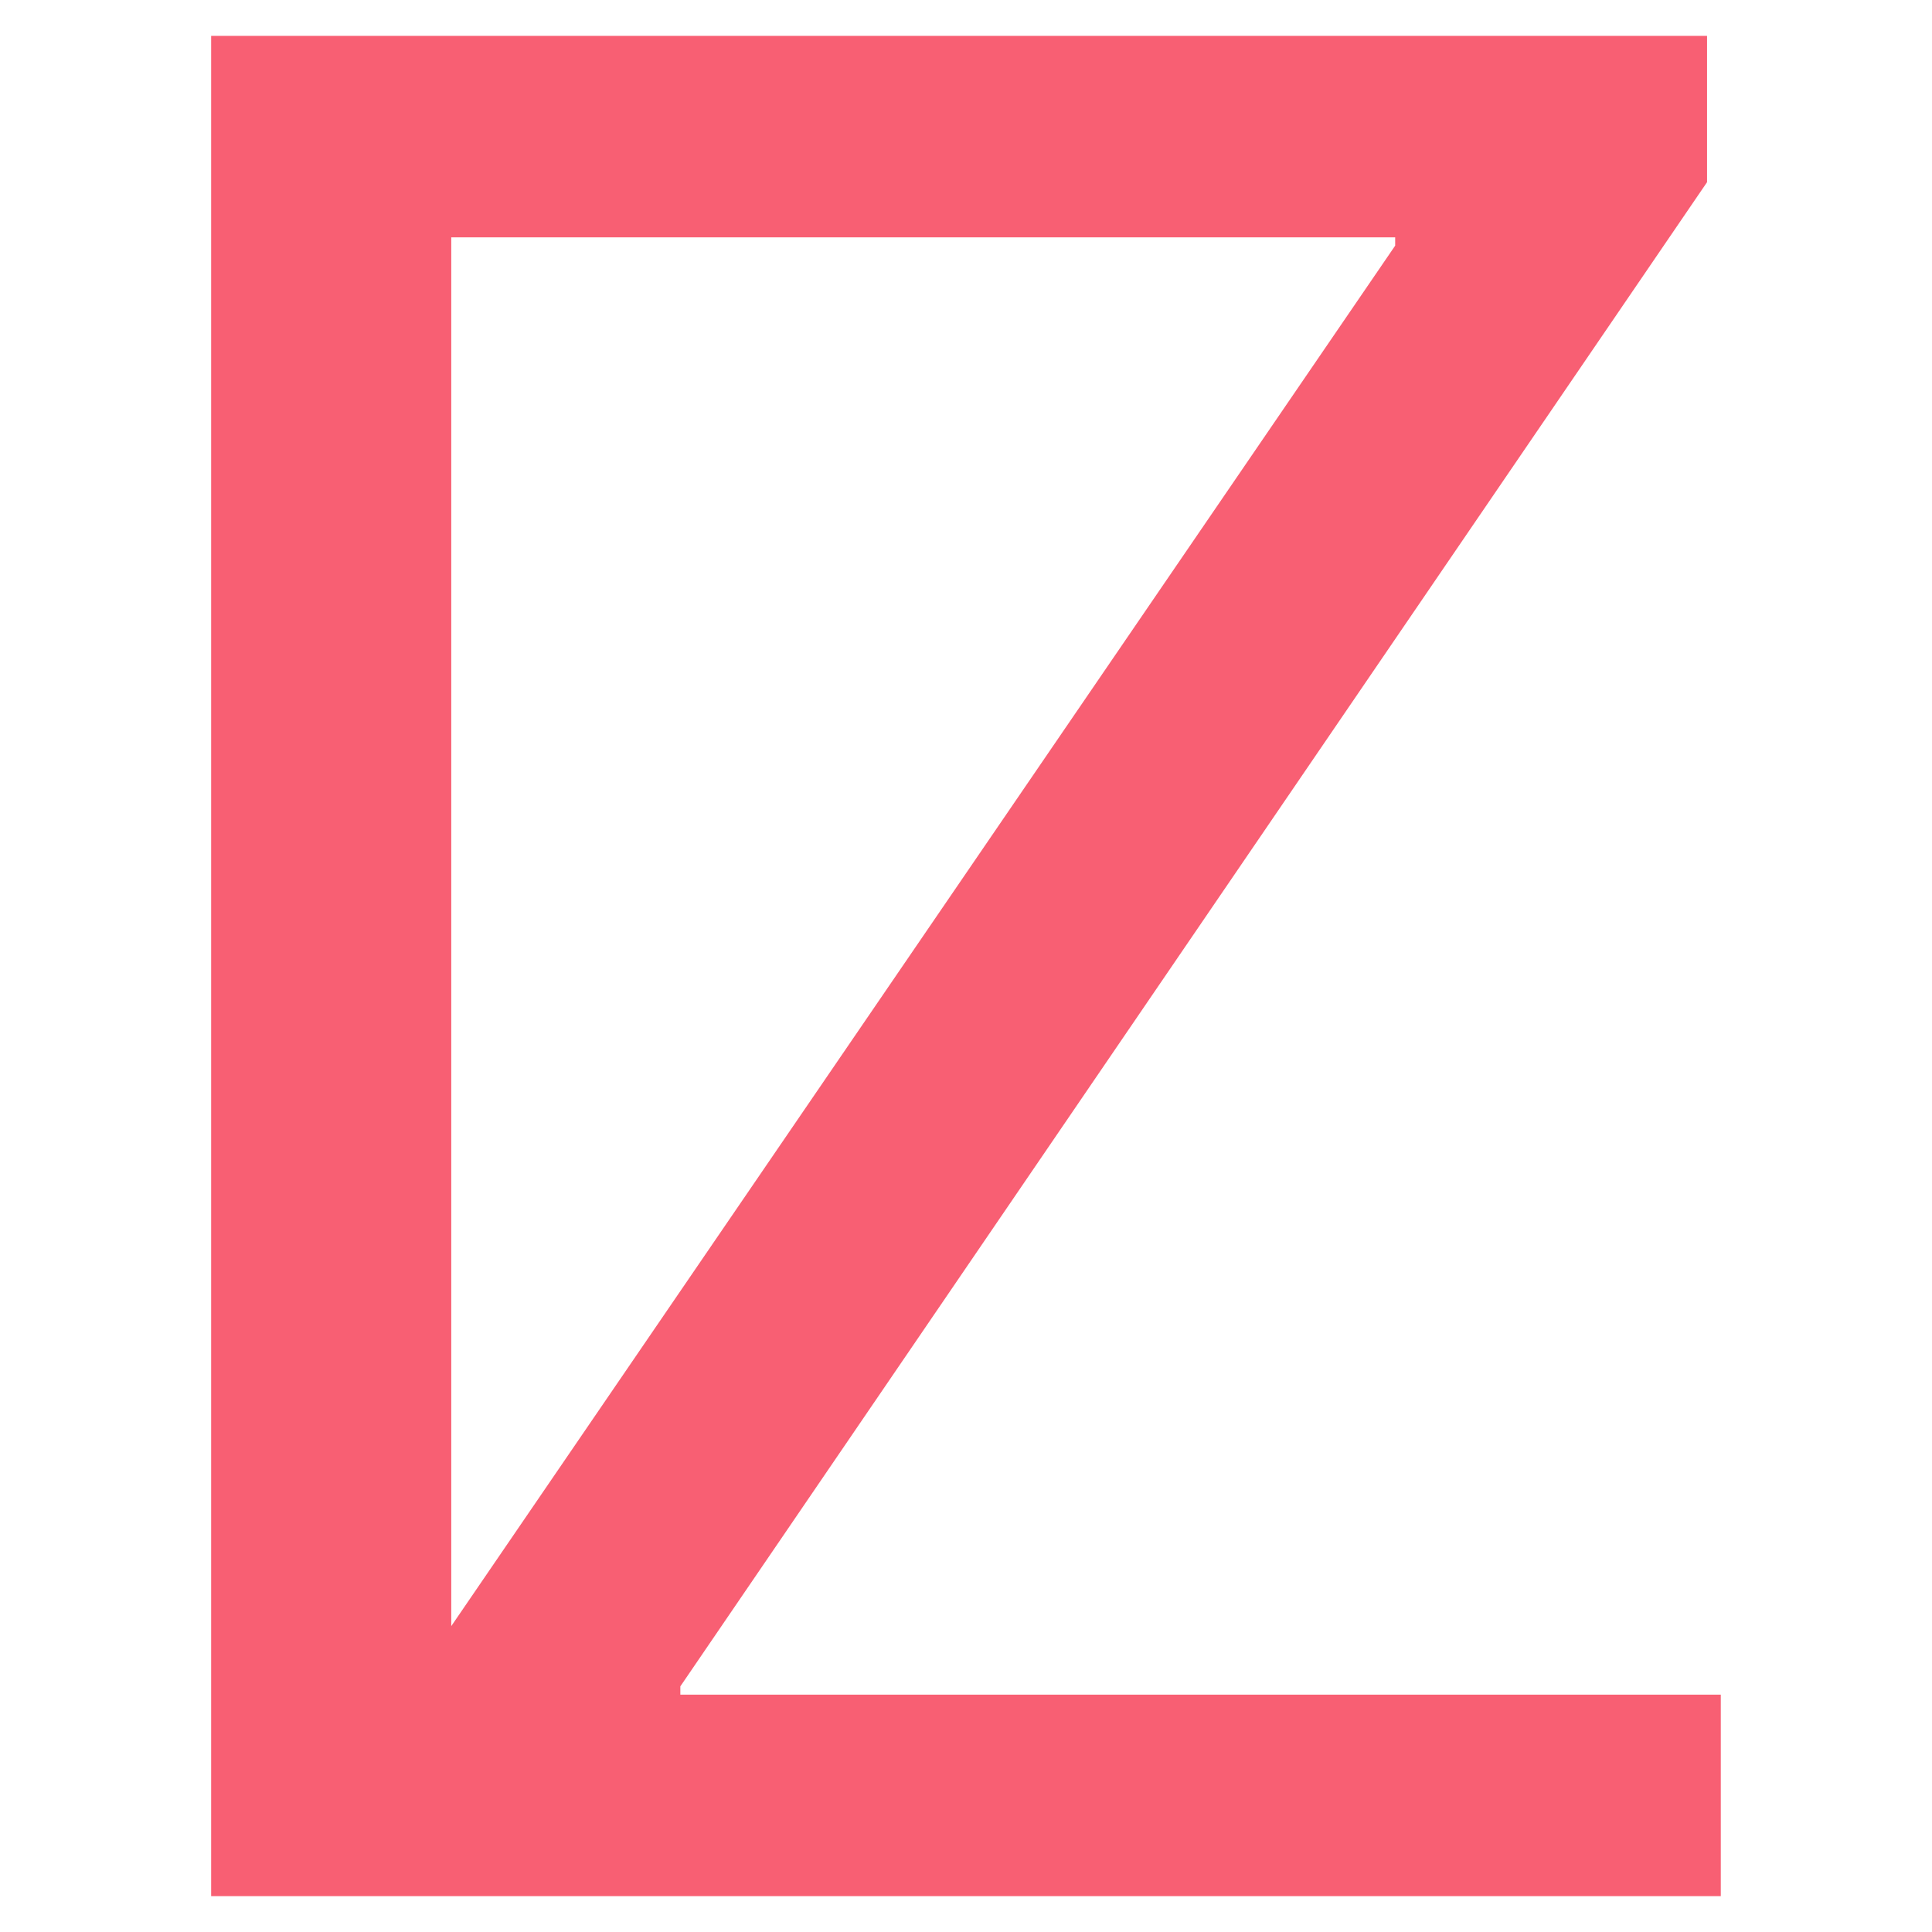
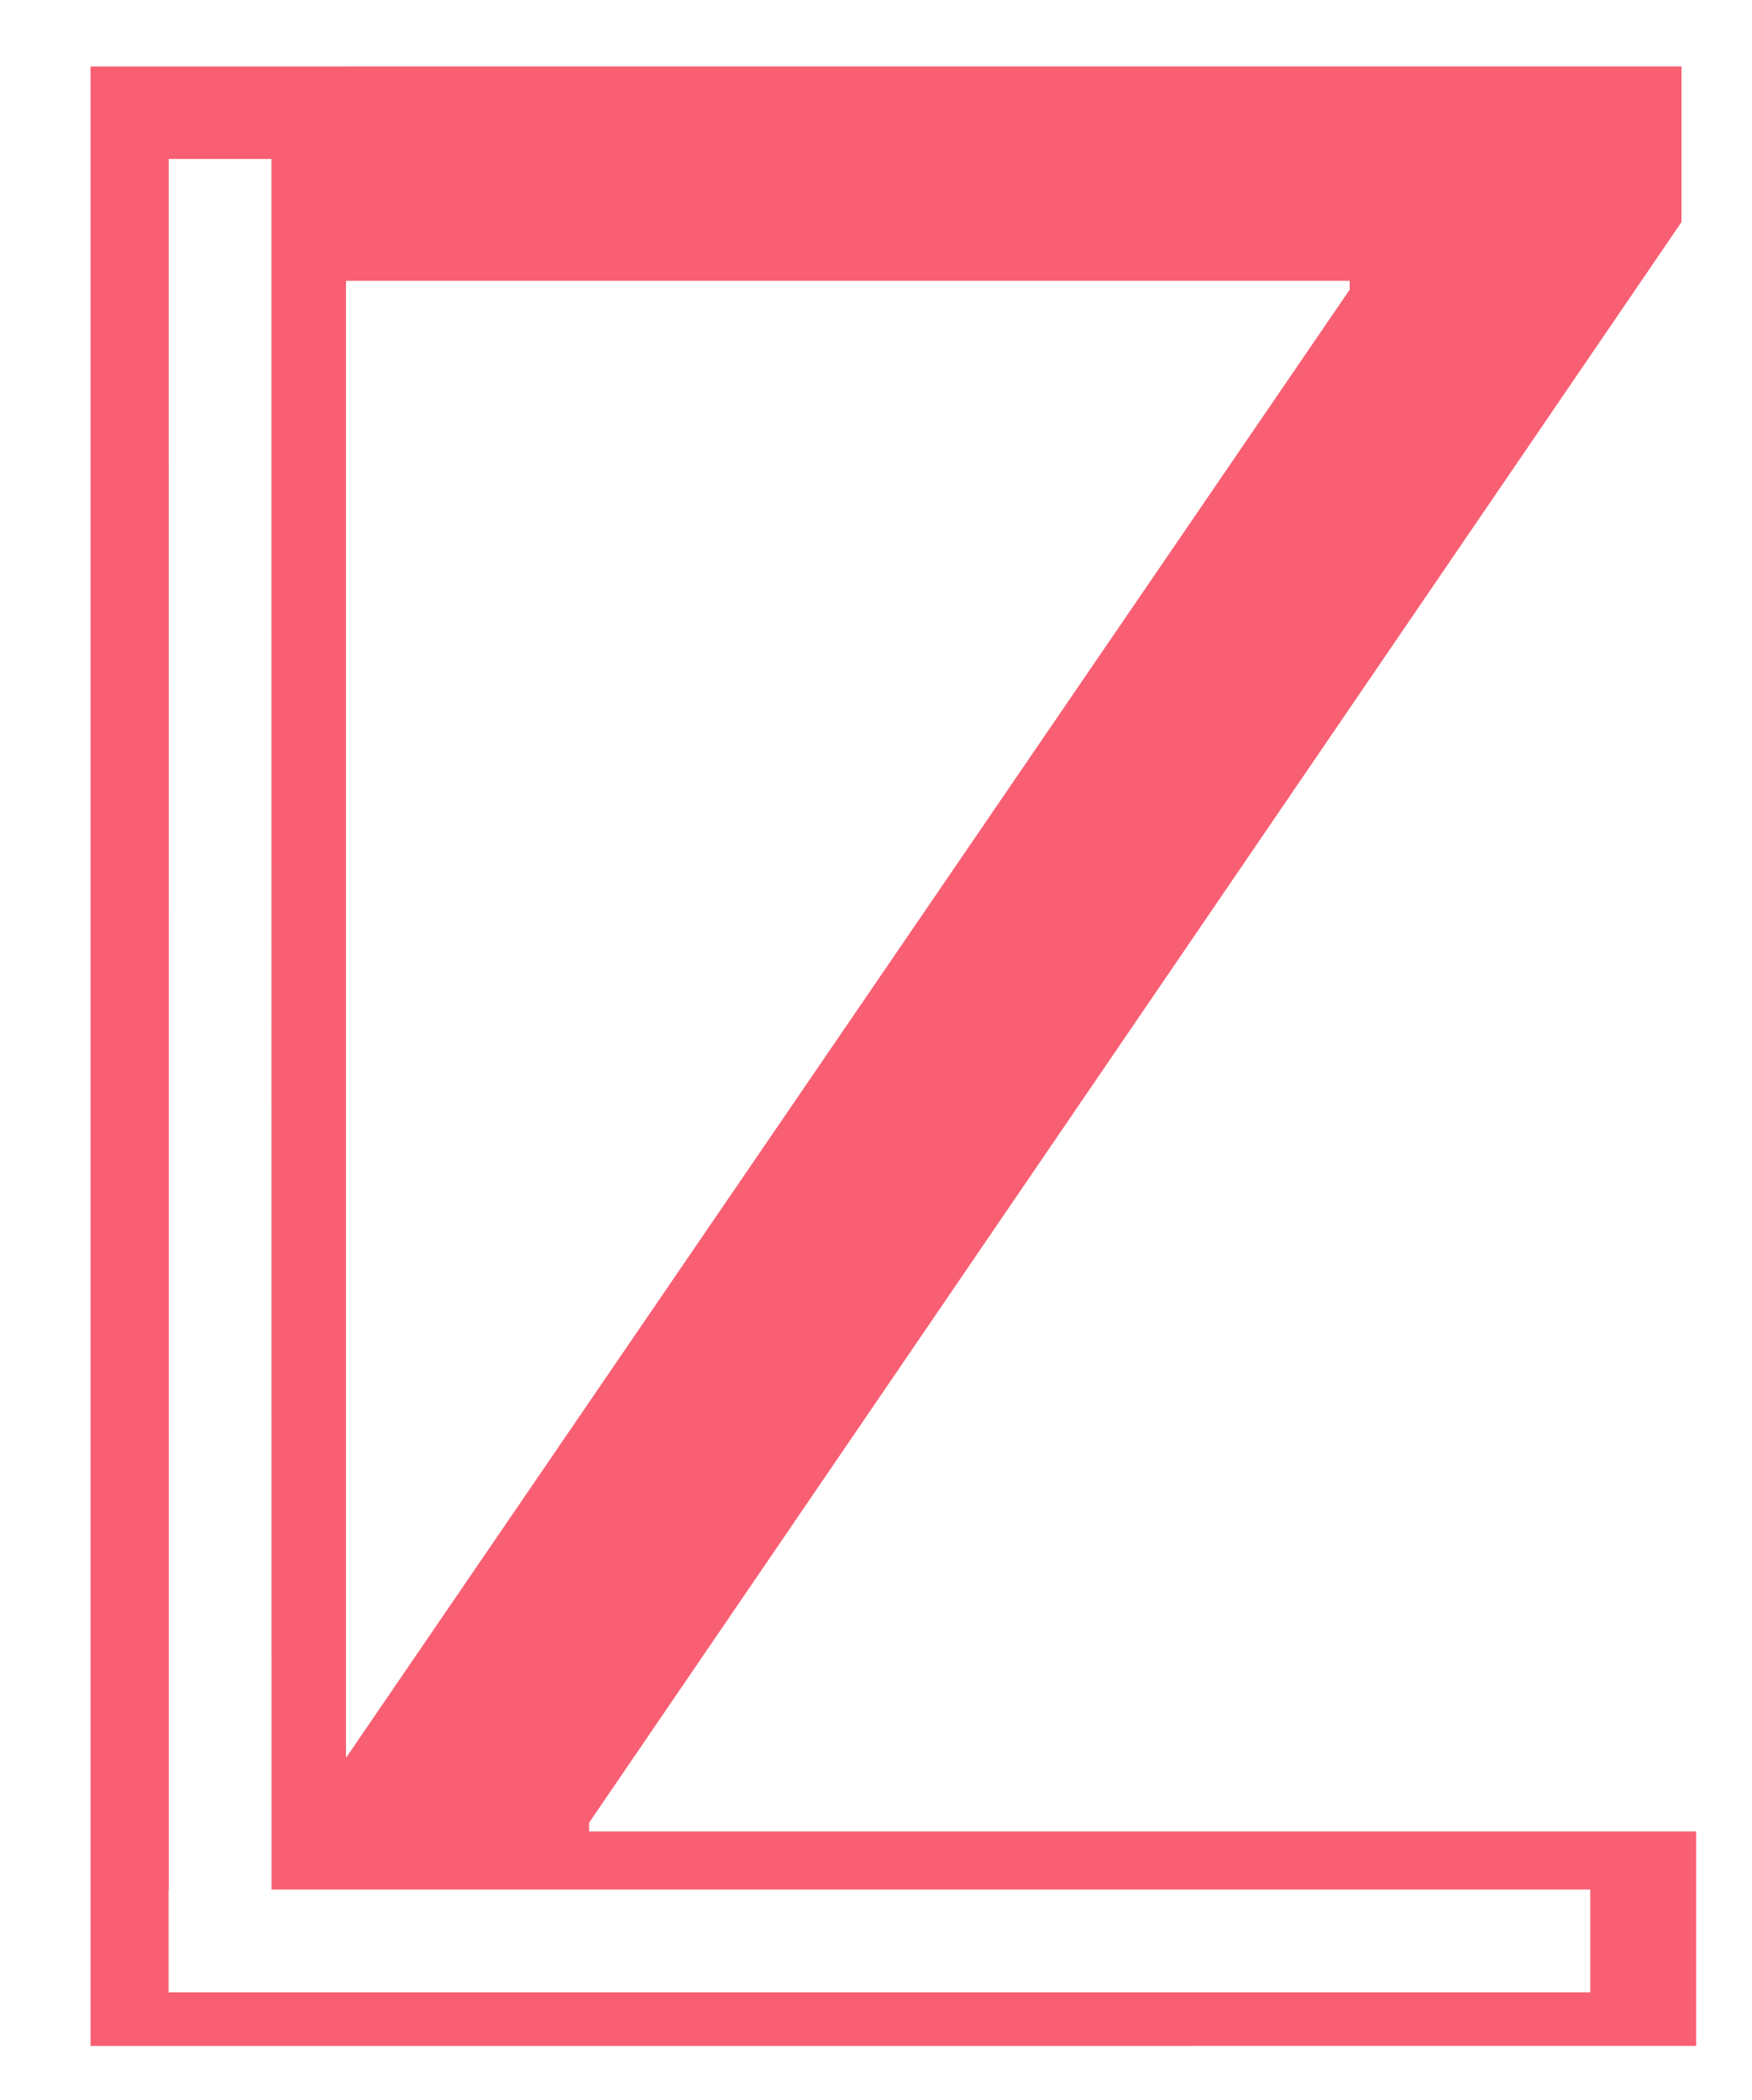
- <svg xmlns="http://www.w3.org/2000/svg" version="1.1" id="Layer_1" x="0px" y="0px" viewBox="0 0 280 280" style="enable-background:new 0 0 280 280;" xml:space="preserve">
-   <style type="text/css">
- 	.st0{fill:#F85F73;}
- </style>
-   <path class="st0" d="M249.4,245.6H98.6v-1.2l148.8-218V5.2h-182v0H30.6v269.6h150v0h68.79V245.6z M202.2,35.6L65.4,235.67V34.4  H202.2V35.6z" />
+ <svg xmlns="http://www.w3.org/2000/svg" viewBox="0 0 238.55 286.02">
+   <path d="M80.25 249.45v-1.2l148.8-218V9.05h-182v.01H12.33v269.6h150v-.01h68.72v-29.2H80.25zM47.13 38.25h136.72v1.2L47.13 239.42V38.25zm169.49 233.1H22.96v-14h.03l-.01-235.7h14l.01 235.71h179.63v13.99z" fill="#F85F73" />
</svg>
